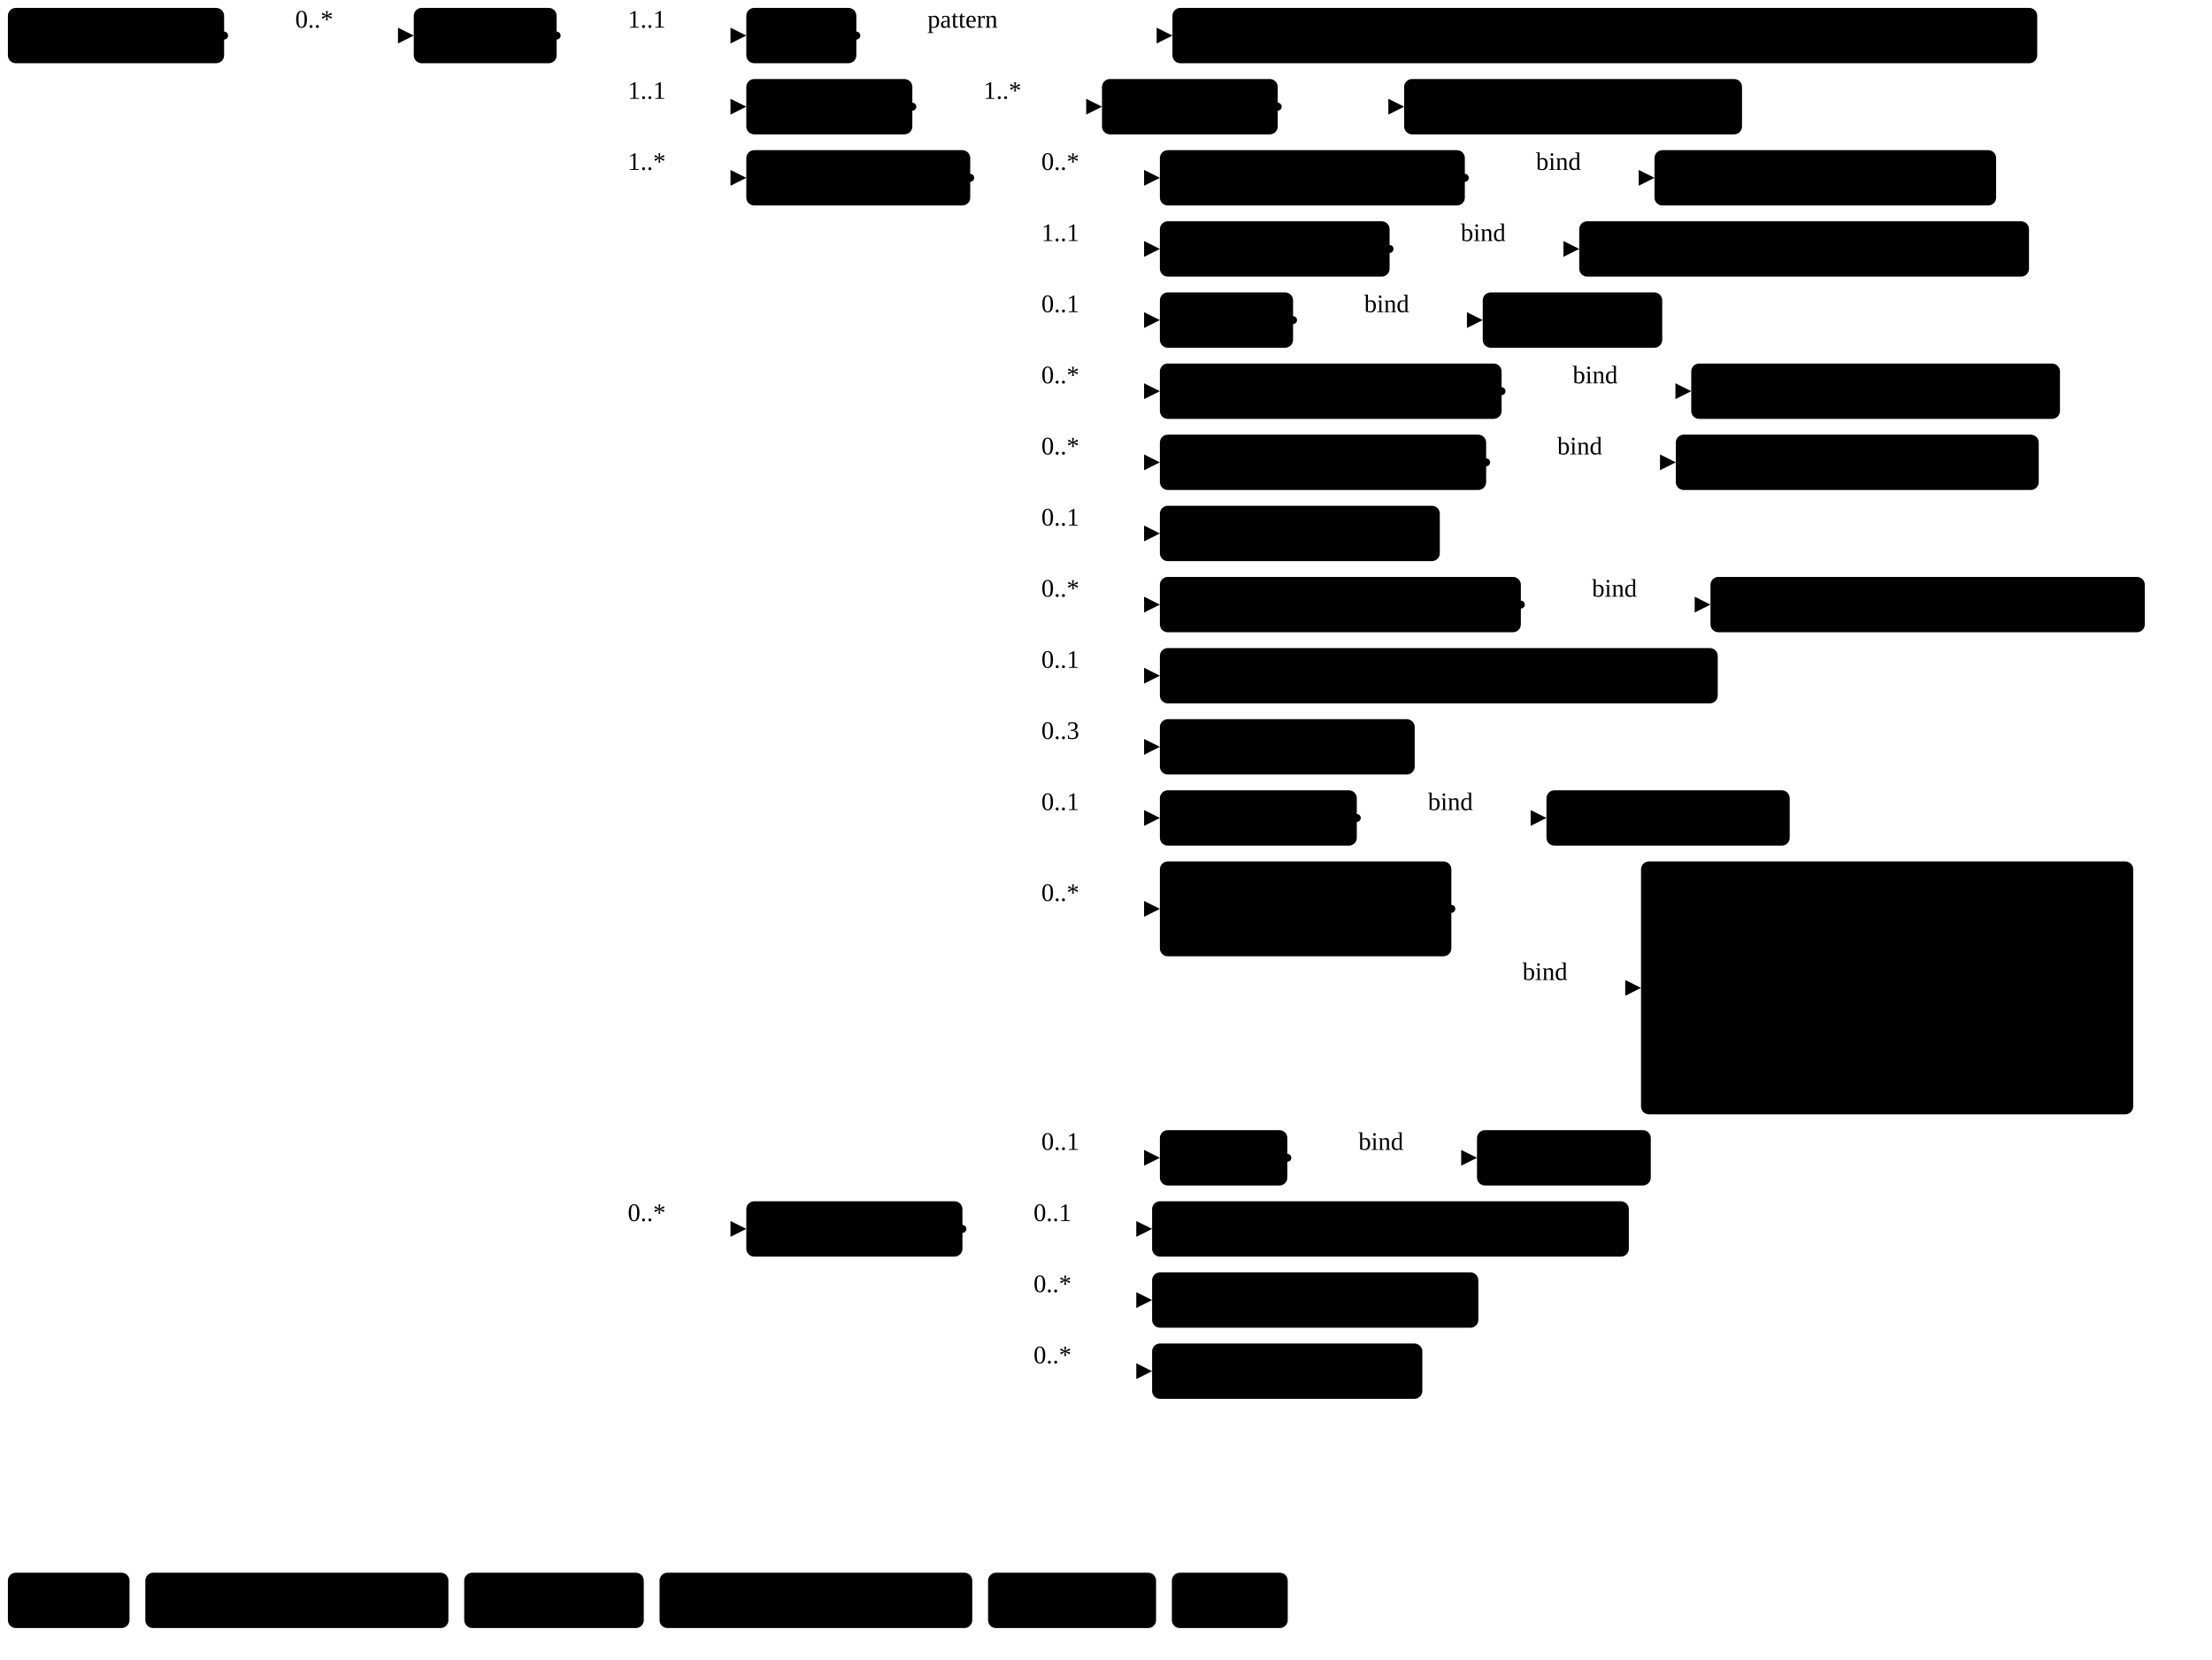
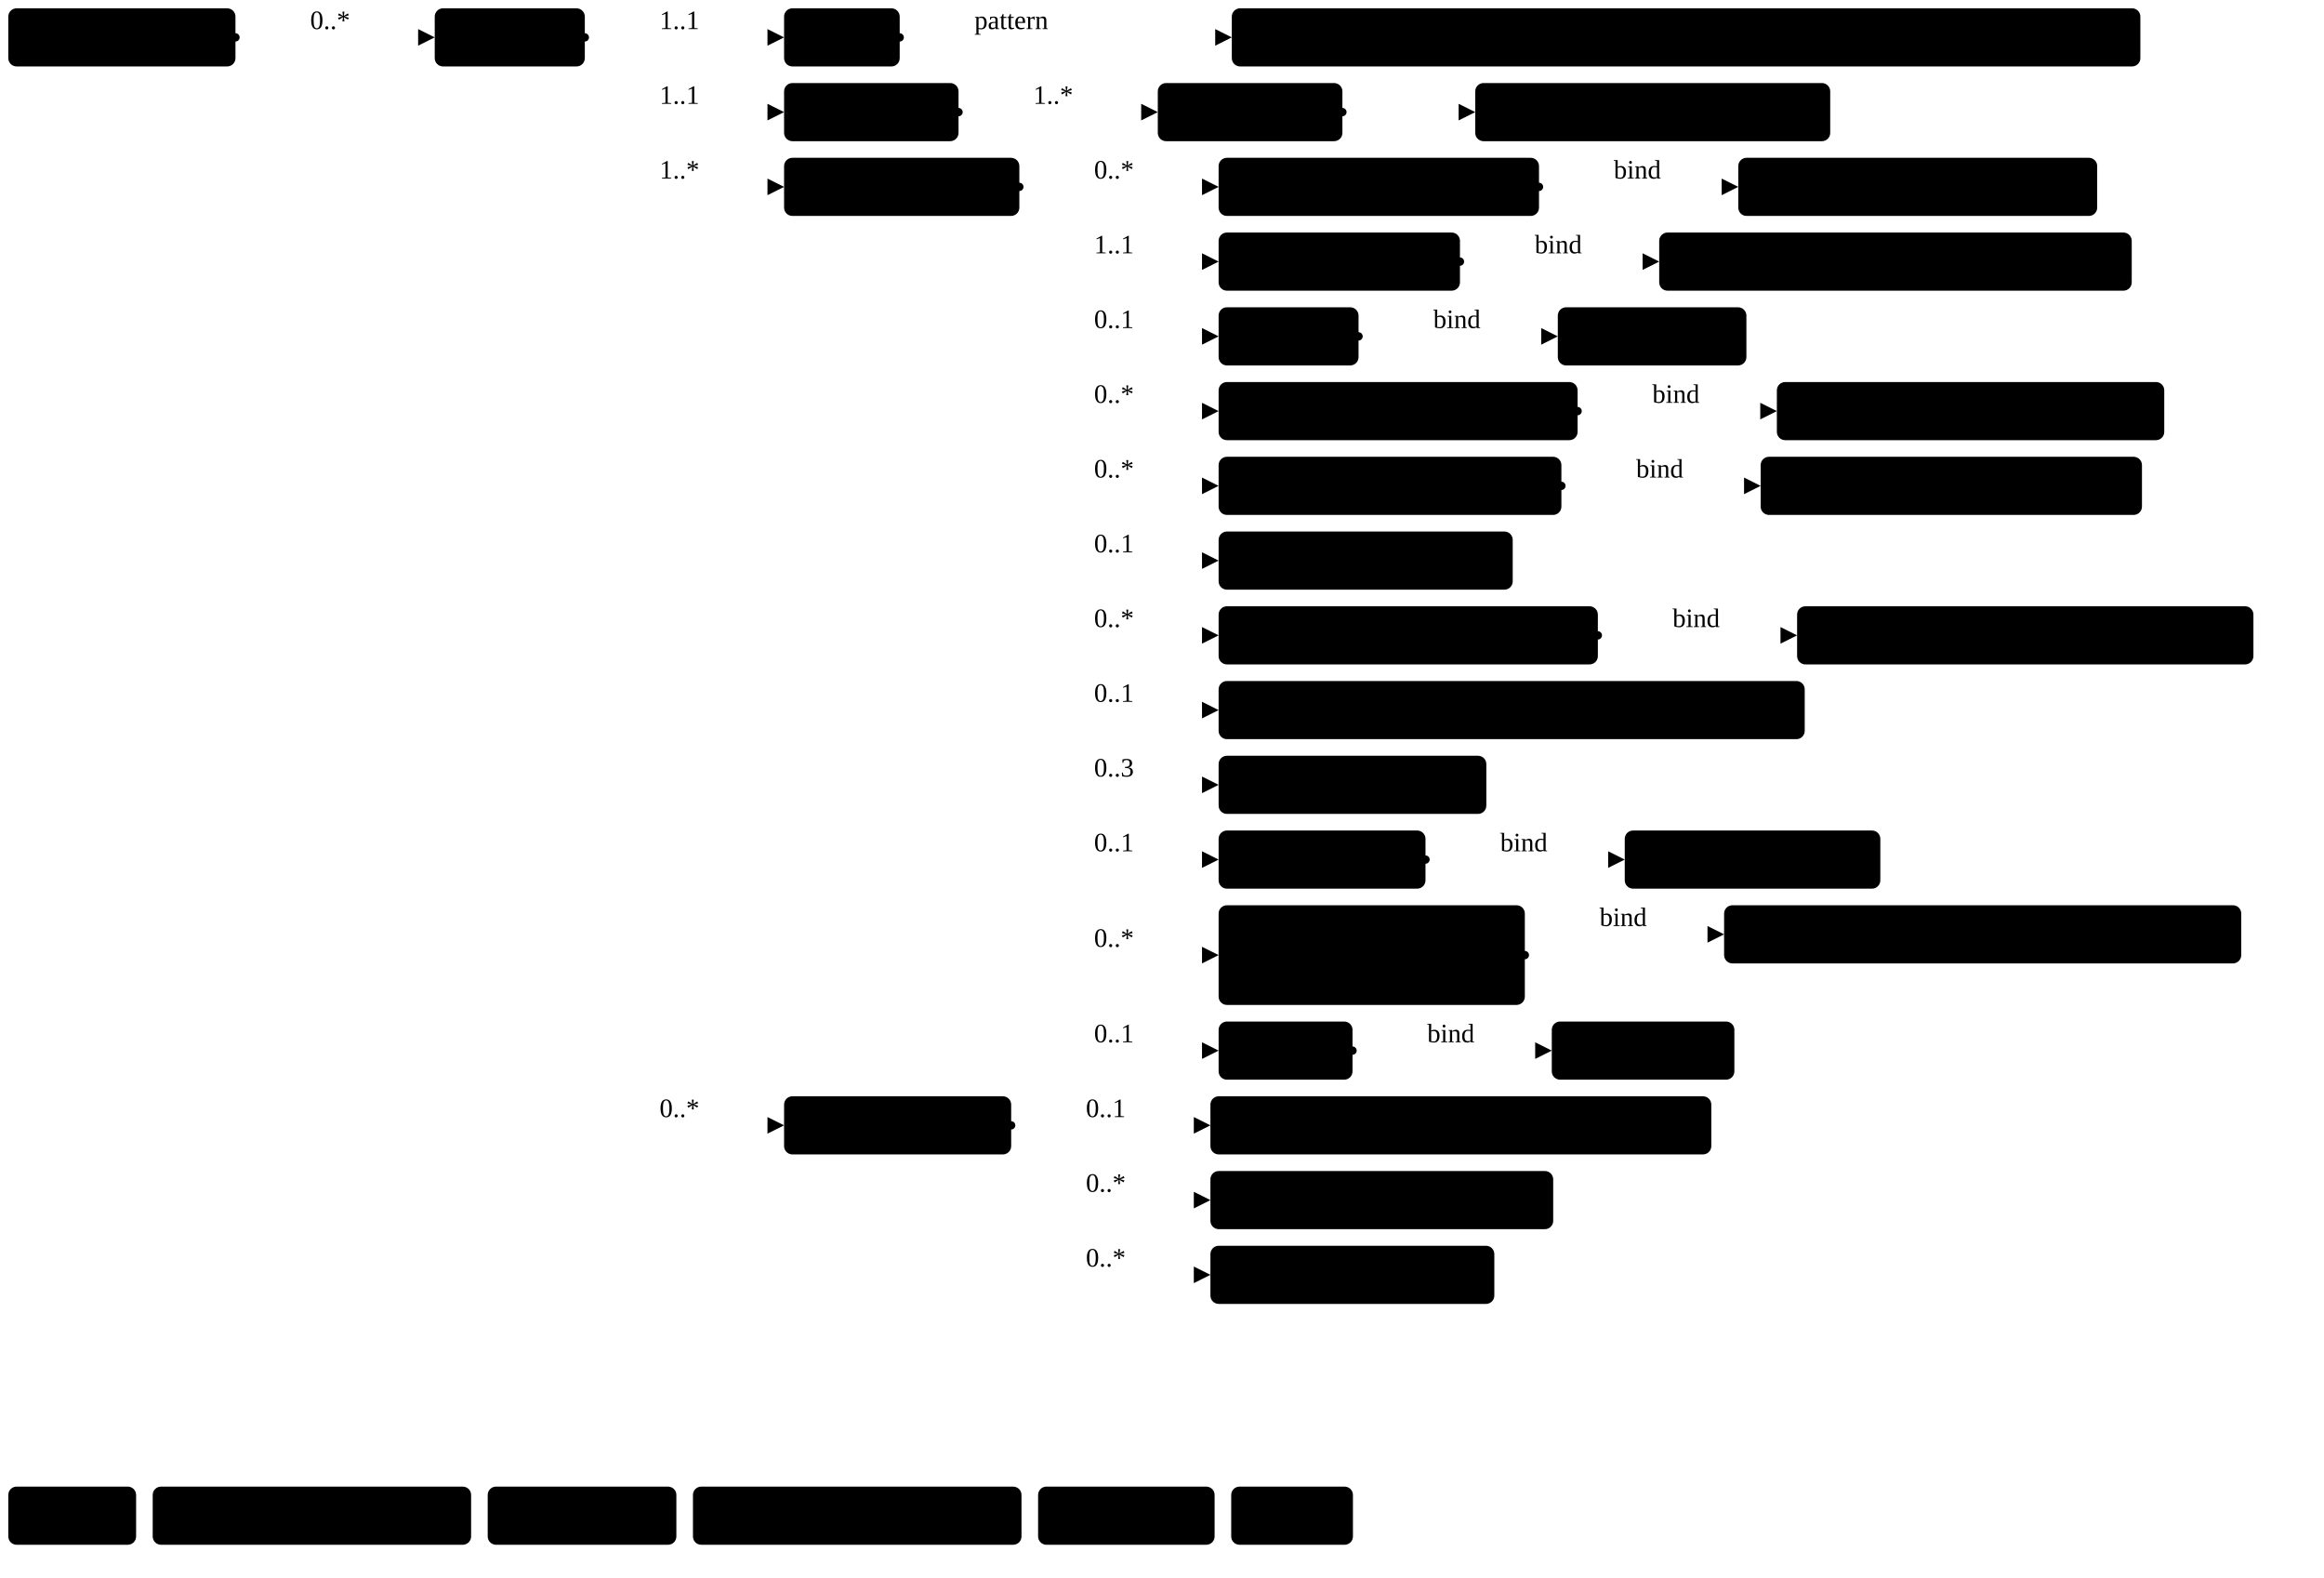
- <svg xmlns="http://www.w3.org/2000/svg" version="1.1" width="1049.66" height="787.5">
+ <svg xmlns="http://www.w3.org/2000/svg" version="1.1" width="1049.66" height="712.5">
  <defs>
    <marker id="arrowStart" markerWidth="3.75" markerHeight="3.75" markerUnits="px" refX="1.88" refY="1.88">
      <circle class="connector" cx="1.88" cy="1.88" r="1.88" />
    </marker>
    <marker id="arrowEnd" markerWidth="7.5" markerHeight="7.5" markerUnits="px" refX="7.5" refY="3.75">
      <polygon class="connector" points="0 0 7.5 3.75 0 7.5" />
    </marker>
  </defs>
  <g>
    <g transform="translate(3.75 3.75)">
      <a href="StructureDefinition-MGFinding.html" target="_top">
        <rect class="profile" x="0" y="0" width="102.6" height="26.25" rx="3.75" ry="3.75" />
      </a>
      <a href="StructureDefinition-MGFinding.html" target="_top">
        <text x="5.62" y="18.75" text-anchor="left" class="profile">Mg Findings</text>
      </a>
    </g>
    <line class="connector" marker-end="url(#arrowEnd)" x1="136.35" y1="16.88" x2="196.35" y2="16.88" />
    <text x="140.1" y="13.12" text-anchor="right" class="lhsText">0..*</text>
    <line class="connector" marker-start="url(#arrowStart)" x1="106.35" y1="16.88" x2="136.35" y2="16.88" />
    <line class="connector" x1="136.35" y1="16.88" x2="136.35" y2="16.88" />
  </g>
  <g>
    <g transform="translate(196.35 3.75)">
      <a href="StructureDefinition-AbnormalityDensity.html" target="_top">
        <rect class="focus" x="0" y="0" width="67.79" height="26.25" rx="3.75" ry="3.75" />
      </a>
      <a href="StructureDefinition-AbnormalityDensity.html" target="_top">
        <text x="5.62" y="18.75" text-anchor="left" class="focus">Density</text>
      </a>
    </g>
    <line class="connector" marker-end="url(#arrowEnd)" x1="294.14" y1="16.88" x2="354.14" y2="16.88" />
    <text x="297.89" y="13.12" text-anchor="right" class="lhsText">1..1</text>
    <line class="connector" marker-end="url(#arrowEnd)" x1="294.14" y1="50.62" x2="354.14" y2="50.62" />
    <text x="297.89" y="46.88" text-anchor="right" class="lhsText">1..1</text>
    <line class="connector" marker-end="url(#arrowEnd)" x1="294.14" y1="84.38" x2="354.14" y2="84.38" />
    <text x="297.89" y="80.62" text-anchor="right" class="lhsText">1..*</text>
-     <line class="connector" marker-end="url(#arrowEnd)" x1="294.14" y1="583.12" x2="354.14" y2="583.12" />
-     <text x="297.89" y="579.38" text-anchor="right" class="lhsText">0..*</text>
+     <line class="connector" marker-end="url(#arrowEnd)" x1="294.14" y1="508.12" x2="354.14" y2="508.12" />
+     <text x="297.89" y="504.38" text-anchor="right" class="lhsText">0..*</text>
    <line class="connector" marker-start="url(#arrowStart)" x1="264.14" y1="16.88" x2="294.14" y2="16.88" />
-     <line class="connector" x1="294.14" y1="16.88" x2="294.14" y2="583.12" />
+     <line class="connector" x1="294.14" y1="16.88" x2="294.14" y2="508.12" />
  </g>
  <g>
    <g transform="translate(354.14 3.75)">
      <a href="StructureDefinition-AbnormalityDensity-definitions.html#Observation.code" target="_top">
        <rect class="element" x="0" y="0" width="52.22" height="26.25" rx="3.75" ry="3.75" />
      </a>
      <a href="StructureDefinition-AbnormalityDensity-definitions.html#Observation.code" target="_top">
        <text x="5.62" y="18.75" text-anchor="left" class="element">Code</text>
      </a>
    </g>
    <line class="connector" marker-end="url(#arrowEnd)" x1="436.36" y1="16.88" x2="556.36" y2="16.88" />
    <text x="440.11" y="13.12" text-anchor="right" class="lhsText">pattern </text>
    <line class="connector" marker-start="url(#arrowStart)" x1="406.36" y1="16.88" x2="436.36" y2="16.88" />
    <line class="connector" x1="436.36" y1="16.88" x2="436.36" y2="16.88" />
  </g>
  <g>
    <g transform="translate(556.36 3.75)">
      <a href="http://hl7.org/fhir/us/breast-radiology/CodeSystem/ObservationCodesCS" target="_top">
        <rect class="value" x="0" y="0" width="410.36" height="26.25" rx="3.75" ry="3.75" />
      </a>
      <a href="http://hl7.org/fhir/us/breast-radiology/CodeSystem/ObservationCodesCS" target="_top">
        <text x="5.62" y="18.75" text-anchor="left" class="value">ObservationCodesCS#abnormalityDensityObservation</text>
      </a>
    </g>
  </g>
  <g>
    <g transform="translate(354.14 37.5)">
      <a href="StructureDefinition-AbnormalityDensity-definitions.html#Observation.bodySite" target="_top">
        <rect class="element" x="0" y="0" width="78.79" height="26.25" rx="3.75" ry="3.75" />
      </a>
      <a href="StructureDefinition-AbnormalityDensity-definitions.html#Observation.bodySite" target="_top">
        <text x="5.62" y="18.75" text-anchor="left" class="element">BodySite</text>
      </a>
    </g>
    <line class="connector" marker-end="url(#arrowEnd)" x1="462.93" y1="50.62" x2="522.93" y2="50.62" />
    <text x="466.68" y="46.88" text-anchor="right" class="lhsText">1..*</text>
    <line class="connector" marker-start="url(#arrowStart)" x1="432.93" y1="50.62" x2="462.93" y2="50.62" />
    <line class="connector" x1="462.93" y1="50.62" x2="462.93" y2="50.62" />
  </g>
  <g>
    <g transform="translate(522.93 37.5)">
      <a href="StructureDefinition-AbnormalityDensity-definitions.html#Observation.bodySite.extension" target="_top">
        <rect class="element" x="0" y="0" width="83.38" height="26.25" rx="3.75" ry="3.75" />
      </a>
      <a href="StructureDefinition-AbnormalityDensity-definitions.html#Observation.bodySite.extension" target="_top">
        <text x="5.62" y="18.75" text-anchor="left" class="element">extension</text>
      </a>
    </g>
    <line class="connector" marker-end="url(#arrowEnd)" x1="636.31" y1="50.62" x2="666.31" y2="50.62" />
    <line class="connector" marker-start="url(#arrowStart)" x1="606.31" y1="50.62" x2="636.31" y2="50.62" />
    <line class="connector" x1="636.31" y1="50.62" x2="636.31" y2="50.62" />
  </g>
  <g>
    <g transform="translate(666.31 37.5)">
      <a href="StructureDefinition-BreastBodyLocationExtension.html" target="_top">
        <rect class="extension" x="0" y="0" width="160.33" height="26.25" rx="3.75" ry="3.75" />
      </a>
      <a href="StructureDefinition-BreastBodyLocationExtension.html" target="_top">
        <text x="5.62" y="18.75" text-anchor="left" class="extension">BreastBodyLocation</text>
      </a>
    </g>
  </g>
  <g>
    <g transform="translate(354.14 71.25)">
      <a href="StructureDefinition-AbnormalityDensity-definitions.html#Observation.component" target="_top">
        <rect class="element" x="0" y="0" width="106.26" height="26.25" rx="3.75" ry="3.75" />
      </a>
      <a href="StructureDefinition-AbnormalityDensity-definitions.html#Observation.component" target="_top">
        <text x="5.62" y="18.75" text-anchor="left" class="element">Components</text>
      </a>
    </g>
    <line class="connector" marker-end="url(#arrowEnd)" x1="490.4" y1="84.38" x2="550.4" y2="84.38" />
    <text x="494.15" y="80.62" text-anchor="right" class="lhsText">0..*</text>
    <line class="connector" marker-end="url(#arrowEnd)" x1="490.4" y1="118.12" x2="550.4" y2="118.12" />
    <text x="494.15" y="114.38" text-anchor="right" class="lhsText">1..1</text>
    <line class="connector" marker-end="url(#arrowEnd)" x1="490.4" y1="151.88" x2="550.4" y2="151.88" />
    <text x="494.15" y="148.12" text-anchor="right" class="lhsText">0..1</text>
    <line class="connector" marker-end="url(#arrowEnd)" x1="490.4" y1="185.62" x2="550.4" y2="185.62" />
    <text x="494.15" y="181.88" text-anchor="right" class="lhsText">0..*</text>
    <line class="connector" marker-end="url(#arrowEnd)" x1="490.4" y1="219.38" x2="550.4" y2="219.38" />
    <text x="494.15" y="215.62" text-anchor="right" class="lhsText">0..*</text>
    <line class="connector" marker-end="url(#arrowEnd)" x1="490.4" y1="253.12" x2="550.4" y2="253.12" />
    <text x="494.15" y="249.38" text-anchor="right" class="lhsText">0..1</text>
    <line class="connector" marker-end="url(#arrowEnd)" x1="490.4" y1="286.88" x2="550.4" y2="286.88" />
    <text x="494.15" y="283.12" text-anchor="right" class="lhsText">0..*</text>
    <line class="connector" marker-end="url(#arrowEnd)" x1="490.4" y1="320.62" x2="550.4" y2="320.62" />
    <text x="494.15" y="316.88" text-anchor="right" class="lhsText">0..1</text>
    <line class="connector" marker-end="url(#arrowEnd)" x1="490.4" y1="354.38" x2="550.4" y2="354.38" />
    <text x="494.15" y="350.62" text-anchor="right" class="lhsText">0..3</text>
    <line class="connector" marker-end="url(#arrowEnd)" x1="490.4" y1="388.12" x2="550.4" y2="388.12" />
    <text x="494.15" y="384.38" text-anchor="right" class="lhsText">0..1</text>
    <line class="connector" marker-end="url(#arrowEnd)" x1="490.4" y1="431.25" x2="550.4" y2="431.25" />
    <text x="494.15" y="427.5" text-anchor="right" class="lhsText">0..*</text>
-     <line class="connector" marker-end="url(#arrowEnd)" x1="490.4" y1="549.38" x2="550.4" y2="549.38" />
-     <text x="494.15" y="545.62" text-anchor="right" class="lhsText">0..1</text>
+     <line class="connector" marker-end="url(#arrowEnd)" x1="490.4" y1="474.38" x2="550.4" y2="474.38" />
+     <text x="494.15" y="470.62" text-anchor="right" class="lhsText">0..1</text>
    <line class="connector" marker-start="url(#arrowStart)" x1="460.4" y1="84.38" x2="490.4" y2="84.38" />
-     <line class="connector" x1="490.4" y1="84.38" x2="490.4" y2="549.38" />
+     <line class="connector" x1="490.4" y1="84.38" x2="490.4" y2="474.38" />
  </g>
  <g>
    <g transform="translate(550.4 71.25)">
      <a href="StructureDefinition-AbnormalityDensity-definitions.html#Observation.component:correspondsWith" target="_top">
        <rect class="element" x="0" y="0" width="144.71" height="26.25" rx="3.75" ry="3.75" />
      </a>
      <a href="StructureDefinition-AbnormalityDensity-definitions.html#Observation.component:correspondsWith" target="_top">
        <text x="5.62" y="18.75" text-anchor="left" class="element">Corresponds With</text>
      </a>
    </g>
    <line class="connector" marker-end="url(#arrowEnd)" x1="725.11" y1="84.38" x2="785.11" y2="84.38" />
    <text x="728.86" y="80.62" text-anchor="right" class="lhsText">bind</text>
    <line class="connector" marker-start="url(#arrowStart)" x1="695.11" y1="84.38" x2="725.11" y2="84.38" />
    <line class="connector" x1="725.11" y1="84.38" x2="725.11" y2="84.38" />
  </g>
  <g>
    <g transform="translate(785.11 71.25)">
      <a href="ValueSet-CorrespondsWithVS.html" target="_top">
        <rect class="valueSet" x="0" y="0" width="162.11" height="26.25" rx="3.75" ry="3.75" />
      </a>
      <a href="ValueSet-CorrespondsWithVS.html" target="_top">
        <text x="5.62" y="18.75" text-anchor="left" class="valueSet">CorrespondsWithVS</text>
      </a>
    </g>
  </g>
  <g>
    <g transform="translate(550.4 105)">
      <a href="StructureDefinition-AbnormalityDensity-definitions.html#Observation.component:densityType" target="_top">
        <rect class="element" x="0" y="0" width="109.01" height="26.25" rx="3.75" ry="3.75" />
      </a>
      <a href="StructureDefinition-AbnormalityDensity-definitions.html#Observation.component:densityType" target="_top">
        <text x="5.62" y="18.75" text-anchor="left" class="element">Density Type</text>
      </a>
    </g>
    <line class="connector" marker-end="url(#arrowEnd)" x1="689.4" y1="118.12" x2="749.4" y2="118.12" />
    <text x="693.15" y="114.38" text-anchor="right" class="lhsText">bind</text>
    <line class="connector" marker-start="url(#arrowStart)" x1="659.4" y1="118.12" x2="689.4" y2="118.12" />
    <line class="connector" x1="689.4" y1="118.12" x2="689.4" y2="118.12" />
  </g>
  <g>
    <g transform="translate(749.4 105)">
      <a href="ValueSet-AbnormalityDensityTypeVS.html" target="_top">
        <rect class="valueSet" x="0" y="0" width="213.42" height="26.25" rx="3.75" ry="3.75" />
      </a>
      <a href="ValueSet-AbnormalityDensityTypeVS.html" target="_top">
        <text x="5.62" y="18.75" text-anchor="left" class="valueSet">AbnormalityDensityTypeVS</text>
      </a>
    </g>
  </g>
  <g>
    <g transform="translate(550.4 138.75)">
      <a href="StructureDefinition-AbnormalityDensity-definitions.html#Observation.component:margin" target="_top">
        <rect class="element" x="0" y="0" width="63.2" height="26.25" rx="3.75" ry="3.75" />
      </a>
      <a href="StructureDefinition-AbnormalityDensity-definitions.html#Observation.component:margin" target="_top">
        <text x="5.62" y="18.75" text-anchor="left" class="element">Margin</text>
      </a>
    </g>
    <line class="connector" marker-end="url(#arrowEnd)" x1="643.6" y1="151.88" x2="703.6" y2="151.88" />
    <text x="647.35" y="148.12" text-anchor="right" class="lhsText">bind</text>
    <line class="connector" marker-start="url(#arrowStart)" x1="613.6" y1="151.88" x2="643.6" y2="151.88" />
    <line class="connector" x1="643.6" y1="151.88" x2="643.6" y2="151.88" />
  </g>
  <g>
    <g transform="translate(703.6 138.75)">
      <a href="ValueSet-MarginVS.html" target="_top">
        <rect class="valueSet" x="0" y="0" width="85.18" height="26.25" rx="3.75" ry="3.75" />
      </a>
      <a href="ValueSet-MarginVS.html" target="_top">
        <text x="5.62" y="18.75" text-anchor="left" class="valueSet">MarginVS</text>
      </a>
    </g>
  </g>
  <g>
    <g transform="translate(550.4 172.5)">
      <a href="StructureDefinition-AbnormalityDensity-definitions.html#Observation.component:notPreviouslySeen" target="_top">
        <rect class="element" x="0" y="0" width="162.14" height="26.25" rx="3.75" ry="3.75" />
      </a>
      <a href="StructureDefinition-AbnormalityDensity-definitions.html#Observation.component:notPreviouslySeen" target="_top">
        <text x="5.62" y="18.75" text-anchor="left" class="element">Not Previously Seen</text>
      </a>
    </g>
    <line class="connector" marker-end="url(#arrowEnd)" x1="742.54" y1="185.62" x2="802.54" y2="185.62" />
    <text x="746.29" y="181.88" text-anchor="right" class="lhsText">bind</text>
    <line class="connector" marker-start="url(#arrowStart)" x1="712.54" y1="185.62" x2="742.54" y2="185.62" />
    <line class="connector" x1="742.54" y1="185.62" x2="742.54" y2="185.62" />
  </g>
  <g>
    <g transform="translate(802.54 172.5)">
      <a href="ValueSet-NotPreviouslySeenVS.html" target="_top">
        <rect class="valueSet" x="0" y="0" width="174.97" height="26.25" rx="3.75" ry="3.75" />
      </a>
      <a href="ValueSet-NotPreviouslySeenVS.html" target="_top">
        <text x="5.62" y="18.75" text-anchor="left" class="valueSet">NotPreviouslySeenVS</text>
      </a>
    </g>
  </g>
  <g>
    <g transform="translate(550.4 206.25)">
      <a href="StructureDefinition-AbnormalityDensity-definitions.html#Observation.component:obsChanges" target="_top">
        <rect class="element" x="0" y="0" width="154.82" height="26.25" rx="3.75" ry="3.75" />
      </a>
      <a href="StructureDefinition-AbnormalityDensity-definitions.html#Observation.component:obsChanges" target="_top">
        <text x="5.62" y="18.75" text-anchor="left" class="element">Observed Changes</text>
      </a>
    </g>
    <line class="connector" marker-end="url(#arrowEnd)" x1="735.22" y1="219.38" x2="795.22" y2="219.38" />
    <text x="738.97" y="215.62" text-anchor="right" class="lhsText">bind</text>
    <line class="connector" marker-start="url(#arrowStart)" x1="705.22" y1="219.38" x2="735.22" y2="219.38" />
    <line class="connector" x1="735.22" y1="219.38" x2="735.22" y2="219.38" />
  </g>
  <g>
    <g transform="translate(795.22 206.25)">
      <a href="ValueSet-ObservedChangesVS.html" target="_top">
        <rect class="valueSet" x="0" y="0" width="172.22" height="26.25" rx="3.75" ry="3.75" />
      </a>
      <a href="ValueSet-ObservedChangesVS.html" target="_top">
        <text x="5.62" y="18.75" text-anchor="left" class="valueSet">ObservedChangesVS</text>
      </a>
    </g>
  </g>
  <g>
    <g transform="translate(550.4 240)">
      <a href="StructureDefinition-AbnormalityDensity-definitions.html#Observation.component:observedCount" target="_top">
        <rect class="element" x="0" y="0" width="132.83" height="26.25" rx="3.75" ry="3.75" />
      </a>
      <a href="StructureDefinition-AbnormalityDensity-definitions.html#Observation.component:observedCount" target="_top">
        <text x="5.62" y="18.75" text-anchor="left" class="element">Observed Count</text>
      </a>
    </g>
  </g>
  <g>
    <g transform="translate(550.4 273.75)">
      <a href="StructureDefinition-AbnormalityDensity-definitions.html#Observation.component:obsDistribution" target="_top">
        <rect class="element" x="0" y="0" width="171.29" height="26.25" rx="3.75" ry="3.75" />
      </a>
      <a href="StructureDefinition-AbnormalityDensity-definitions.html#Observation.component:obsDistribution" target="_top">
        <text x="5.62" y="18.75" text-anchor="left" class="element">Observed Distribution</text>
      </a>
    </g>
    <line class="connector" marker-end="url(#arrowEnd)" x1="751.68" y1="286.88" x2="811.68" y2="286.88" />
    <text x="755.43" y="283.12" text-anchor="right" class="lhsText">bind</text>
    <line class="connector" marker-start="url(#arrowStart)" x1="721.68" y1="286.88" x2="751.68" y2="286.88" />
    <line class="connector" x1="751.68" y1="286.88" x2="751.68" y2="286.88" />
  </g>
  <g>
    <g transform="translate(811.68 273.75)">
      <a href="ValueSet-CalcificationDistributionVS.html" target="_top">
        <rect class="valueSet" x="0" y="0" width="206.1" height="26.25" rx="3.75" ry="3.75" />
      </a>
      <a href="ValueSet-CalcificationDistributionVS.html" target="_top">
        <text x="5.62" y="18.75" text-anchor="left" class="valueSet">CalcificationDistributionVS</text>
      </a>
    </g>
  </g>
  <g>
    <g transform="translate(550.4 307.5)">
      <a href="StructureDefinition-AbnormalityDensity-definitions.html#Observation.component:obsDistRegionSize" target="_top">
        <rect class="element" x="0" y="0" width="264.72" height="26.25" rx="3.75" ry="3.75" />
      </a>
      <a href="StructureDefinition-AbnormalityDensity-definitions.html#Observation.component:obsDistRegionSize" target="_top">
        <text x="5.62" y="18.75" text-anchor="left" class="element">Observed Distribution Region Size</text>
      </a>
    </g>
  </g>
  <g>
    <g transform="translate(550.4 341.25)">
      <a href="StructureDefinition-AbnormalityDensity-definitions.html#Observation.component:obsSize" target="_top">
        <rect class="element" x="0" y="0" width="120.92" height="26.25" rx="3.75" ry="3.75" />
      </a>
      <a href="StructureDefinition-AbnormalityDensity-definitions.html#Observation.component:obsSize" target="_top">
        <text x="5.62" y="18.75" text-anchor="left" class="element">Observed Size</text>
      </a>
    </g>
  </g>
  <g>
    <g transform="translate(550.4 375)">
      <a href="StructureDefinition-AbnormalityDensity-definitions.html#Observation.component:orientation" target="_top">
        <rect class="element" x="0" y="0" width="93.44" height="26.25" rx="3.75" ry="3.75" />
      </a>
      <a href="StructureDefinition-AbnormalityDensity-definitions.html#Observation.component:orientation" target="_top">
        <text x="5.62" y="18.75" text-anchor="left" class="element">Orientation</text>
      </a>
    </g>
    <line class="connector" marker-end="url(#arrowEnd)" x1="673.84" y1="388.12" x2="733.84" y2="388.12" />
    <text x="677.59" y="384.38" text-anchor="right" class="lhsText">bind</text>
    <line class="connector" marker-start="url(#arrowStart)" x1="643.84" y1="388.12" x2="673.84" y2="388.12" />
    <line class="connector" x1="673.84" y1="388.12" x2="673.84" y2="388.12" />
  </g>
  <g>
    <g transform="translate(733.84 375)">
      <a href="ValueSet-OrientationVS.html" target="_top">
        <rect class="valueSet" x="0" y="0" width="115.43" height="26.25" rx="3.75" ry="3.75" />
      </a>
      <a href="ValueSet-OrientationVS.html" target="_top">
        <text x="5.62" y="18.75" text-anchor="left" class="valueSet">OrientationVS</text>
      </a>
    </g>
  </g>
  <g>
    <g transform="translate(550.4 408.75)">
      <a href="StructureDefinition-AbnormalityDensity-definitions.html#Observation.component:prevDemBy" target="_top">
        <rect class="element" x="0" y="0" width="138.31" height="45" rx="3.75" ry="3.75" />
      </a>
      <a href="StructureDefinition-AbnormalityDensity-definitions.html#Observation.component:prevDemBy" target="_top">
        <text x="5.62" y="18.75" text-anchor="left" class="element">Previously</text>
      </a>
      <a href="StructureDefinition-AbnormalityDensity-definitions.html#Observation.component:prevDemBy" target="_top">
        <text x="5.62" y="37.5" text-anchor="left" class="element">Demonstrated by</text>
      </a>
    </g>
-     <line class="connector" marker-end="url(#arrowEnd)" x1="718.71" y1="468.75" x2="778.71" y2="468.75" />
-     <text x="722.46" y="465" text-anchor="right" class="lhsText">bind</text>
+     <line class="connector" marker-end="url(#arrowEnd)" x1="718.71" y1="421.88" x2="778.71" y2="421.88" />
+     <text x="722.46" y="418.12" text-anchor="right" class="lhsText">bind</text>
    <line class="connector" marker-start="url(#arrowStart)" x1="688.71" y1="431.25" x2="718.71" y2="431.25" />
-     <line class="connector" x1="718.71" y1="431.25" x2="718.71" y2="468.75" />
+     <line class="connector" x1="718.71" y1="421.88" x2="718.71" y2="431.25" />
  </g>
  <g>
    <g transform="translate(778.71 408.75)">
      <a href="ValueSet-PreviouslyDemonstratedByVS.html" target="_top">
-         <rect class="valueSet" x="0" y="0" width="233.57" height="120" rx="3.75" ry="3.75" />
+         <rect class="valueSet" x="0" y="0" width="233.57" height="26.25" rx="3.75" ry="3.75" />
      </a>
      <a href="ValueSet-PreviouslyDemonstratedByVS.html" target="_top">
-         <text x="5.62" y="18.75" text-anchor="left" class="valueSet">org</text>
-       </a>
-       <a href="ValueSet-PreviouslyDemonstratedByVS.html" target="_top">
-         <text x="5.62" y="37.5" text-anchor="left" class="valueSet">fhir</text>
-       </a>
-       <a href="ValueSet-PreviouslyDemonstratedByVS.html" target="_top">
-         <text x="5.62" y="56.25" text-anchor="left" class="valueSet">us</text>
-       </a>
-       <a href="ValueSet-PreviouslyDemonstratedByVS.html" target="_top">
-         <text x="5.62" y="75" text-anchor="left" class="valueSet">breast-radiology</text>
-       </a>
-       <a href="ValueSet-PreviouslyDemonstratedByVS.html" target="_top">
-         <text x="5.62" y="93.75" text-anchor="left" class="valueSet">ValueSet</text>
-       </a>
-       <a href="ValueSet-PreviouslyDemonstratedByVS.html" target="_top">
-         <text x="5.62" y="112.5" text-anchor="left" class="valueSet">PreviouslyDemonstratedByVS</text>
-       </a>
-     </g>
-   </g>
-   <g>
-     <g transform="translate(550.4 536.25)">
+         <text x="5.62" y="18.75" text-anchor="left" class="valueSet">PreviouslyDemonstratedByVS</text>
+       </a>
+     </g>
+   </g>
+   <g>
+     <g transform="translate(550.4 461.25)">
      <a href="StructureDefinition-AbnormalityDensity-definitions.html#Observation.component:shape" target="_top">
        <rect class="element" x="0" y="0" width="60.48" height="26.25" rx="3.75" ry="3.75" />
      </a>
      <a href="StructureDefinition-AbnormalityDensity-definitions.html#Observation.component:shape" target="_top">
        <text x="5.62" y="18.75" text-anchor="left" class="element">Shape</text>
      </a>
    </g>
-     <line class="connector" marker-end="url(#arrowEnd)" x1="640.88" y1="549.38" x2="700.88" y2="549.38" />
-     <text x="644.63" y="545.62" text-anchor="right" class="lhsText">bind</text>
-     <line class="connector" marker-start="url(#arrowStart)" x1="610.88" y1="549.38" x2="640.88" y2="549.38" />
-     <line class="connector" x1="640.88" y1="549.38" x2="640.88" y2="549.38" />
-   </g>
-   <g>
-     <g transform="translate(700.88 536.25)">
+     <line class="connector" marker-end="url(#arrowEnd)" x1="640.88" y1="474.38" x2="700.88" y2="474.38" />
+     <text x="644.63" y="470.62" text-anchor="right" class="lhsText">bind</text>
+     <line class="connector" marker-start="url(#arrowStart)" x1="610.88" y1="474.38" x2="640.88" y2="474.38" />
+     <line class="connector" x1="640.88" y1="474.38" x2="640.88" y2="474.38" />
+   </g>
+   <g>
+     <g transform="translate(700.88 461.25)">
      <a href="ValueSet-ShapeVS.html" target="_top">
        <rect class="valueSet" x="0" y="0" width="82.47" height="26.25" rx="3.75" ry="3.75" />
      </a>
      <a href="ValueSet-ShapeVS.html" target="_top">
        <text x="5.62" y="18.75" text-anchor="left" class="valueSet">ShapeVS</text>
      </a>
    </g>
  </g>
  <g>
-     <g transform="translate(354.14 570)">
+     <g transform="translate(354.14 495)">
      <a href="StructureDefinition-AbnormalityDensity-definitions.html#Observation.hasMember" target="_top">
        <rect class="element" x="0" y="0" width="102.57" height="26.25" rx="3.75" ry="3.75" />
      </a>
      <a href="StructureDefinition-AbnormalityDensity-definitions.html#Observation.hasMember" target="_top">
        <text x="5.62" y="18.75" text-anchor="left" class="element">HasMember</text>
      </a>
    </g>
-     <line class="connector" marker-end="url(#arrowEnd)" x1="486.7" y1="583.12" x2="546.7" y2="583.12" />
-     <text x="490.45" y="579.38" text-anchor="right" class="lhsText">0..1</text>
-     <line class="connector" marker-end="url(#arrowEnd)" x1="486.7" y1="616.88" x2="546.7" y2="616.88" />
-     <text x="490.45" y="613.12" text-anchor="right" class="lhsText">0..*</text>
-     <line class="connector" marker-end="url(#arrowEnd)" x1="486.7" y1="650.62" x2="546.7" y2="650.62" />
-     <text x="490.45" y="646.88" text-anchor="right" class="lhsText">0..*</text>
-     <line class="connector" marker-start="url(#arrowStart)" x1="456.7" y1="583.12" x2="486.7" y2="583.12" />
-     <line class="connector" x1="486.7" y1="583.12" x2="486.7" y2="650.62" />
-   </g>
-   <g>
-     <g transform="translate(546.7 570)">
+     <line class="connector" marker-end="url(#arrowEnd)" x1="486.7" y1="508.12" x2="546.7" y2="508.12" />
+     <text x="490.45" y="504.38" text-anchor="right" class="lhsText">0..1</text>
+     <line class="connector" marker-end="url(#arrowEnd)" x1="486.7" y1="541.88" x2="546.7" y2="541.88" />
+     <text x="490.45" y="538.12" text-anchor="right" class="lhsText">0..*</text>
+     <line class="connector" marker-end="url(#arrowEnd)" x1="486.7" y1="575.62" x2="546.7" y2="575.62" />
+     <text x="490.45" y="571.88" text-anchor="right" class="lhsText">0..*</text>
+     <line class="connector" marker-start="url(#arrowStart)" x1="456.7" y1="508.12" x2="486.7" y2="508.12" />
+     <line class="connector" x1="486.7" y1="508.12" x2="486.7" y2="575.62" />
+   </g>
+   <g>
+     <g transform="translate(546.7 495)">
      <a href="StructureDefinition-BreastAssessmentCategory.html" target="_top">
        <rect class="profile" x="0" y="0" width="226.23" height="26.25" rx="3.75" ry="3.75" />
      </a>
      <a href="StructureDefinition-BreastAssessmentCategory.html" target="_top">
        <text x="5.62" y="18.75" text-anchor="left" class="profile">Breast Assessment Category</text>
      </a>
    </g>
  </g>
  <g>
-     <g transform="translate(546.7 603.75)">
+     <g transform="translate(546.7 528.75)">
      <a href="StructureDefinition-AssociatedFeature.html" target="_top">
        <rect class="profile" x="0" y="0" width="154.82" height="26.25" rx="3.75" ry="3.75" />
      </a>
      <a href="StructureDefinition-AssociatedFeature.html" target="_top">
        <text x="5.62" y="18.75" text-anchor="left" class="profile">Associated Feature</text>
      </a>
    </g>
  </g>
  <g>
-     <g transform="translate(546.7 637.5)">
+     <g transform="translate(546.7 562.5)">
      <a href="StructureDefinition-ConsistentWith.html" target="_top">
        <rect class="profile" x="0" y="0" width="128.23" height="26.25" rx="3.75" ry="3.75" />
      </a>
      <a href="StructureDefinition-ConsistentWith.html" target="_top">
        <text x="5.62" y="18.75" text-anchor="left" class="profile">Consistent With</text>
      </a>
    </g>
  </g>
  <g>
-     <g transform="translate(3.75 746.25)">
+     <g transform="translate(3.75 671.25)">
      <rect class="focus" x="0" y="0" width="57.72" height="26.25" rx="3.75" ry="3.75" />
      <text x="5.62" y="18.75" text-anchor="left" class="focus">Focus</text>
    </g>
-     <g transform="translate(68.97 746.25)">
+     <g transform="translate(68.97 671.25)">
      <rect class="profile" x="0" y="0" width="143.81" height="26.25" rx="3.75" ry="3.75" />
      <text x="5.62" y="18.75" text-anchor="left" class="profile">Profiled Resource</text>
    </g>
-     <g transform="translate(220.28 746.25)">
+     <g transform="translate(220.28 671.25)">
      <rect class="extension" x="0" y="0" width="85.21" height="26.25" rx="3.75" ry="3.75" />
      <text x="5.62" y="18.75" text-anchor="left" class="extension">Extension</text>
    </g>
-     <g transform="translate(312.98 746.25)">
+     <g transform="translate(312.98 671.25)">
      <rect class="element" x="0" y="0" width="148.39" height="26.25" rx="3.75" ry="3.75" />
      <text x="5.62" y="18.75" text-anchor="left" class="element">Resource Element</text>
    </g>
-     <g transform="translate(468.87 746.25)">
+     <g transform="translate(468.87 671.25)">
      <rect class="valueSet" x="0" y="0" width="79.72" height="26.25" rx="3.75" ry="3.75" />
      <text x="5.62" y="18.75" text-anchor="left" class="valueSet">ValueSet</text>
    </g>
-     <g transform="translate(556.09 746.25)">
+     <g transform="translate(556.09 671.25)">
      <rect class="value" x="0" y="0" width="54.98" height="26.25" rx="3.75" ry="3.75" />
      <text x="5.62" y="18.75" text-anchor="left" class="value">Value</text>
    </g>
  </g>
</svg>
